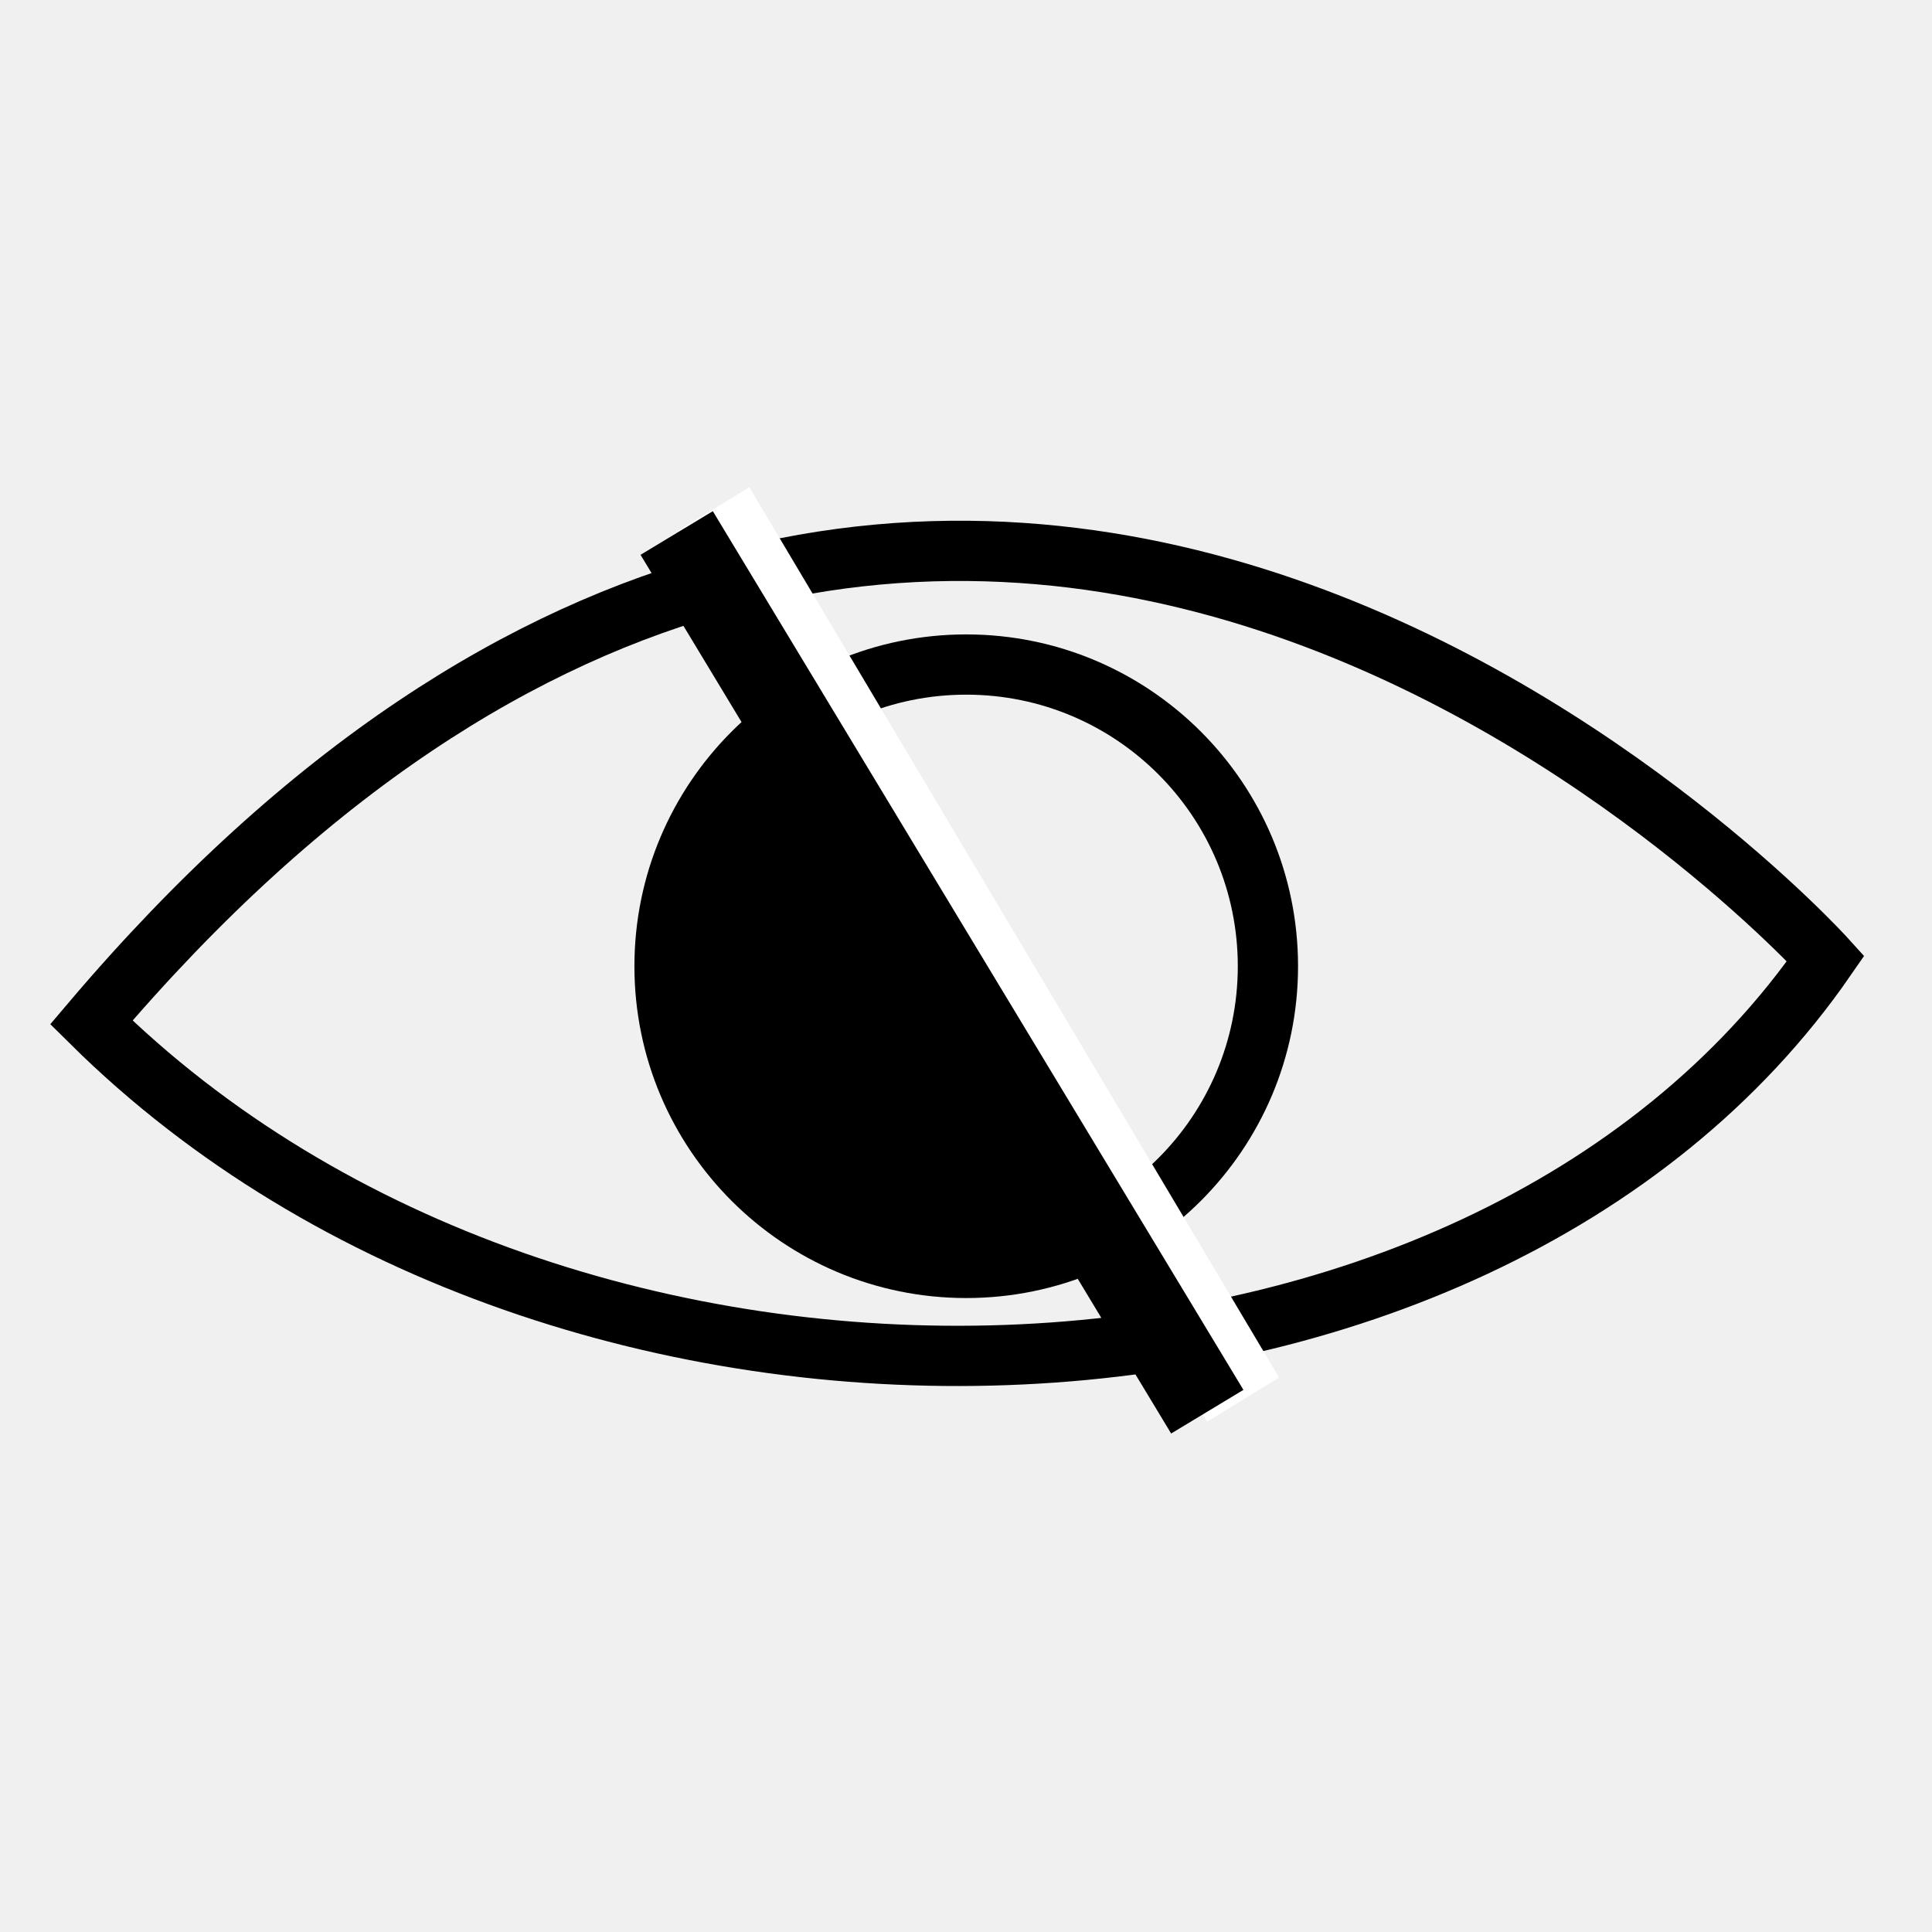
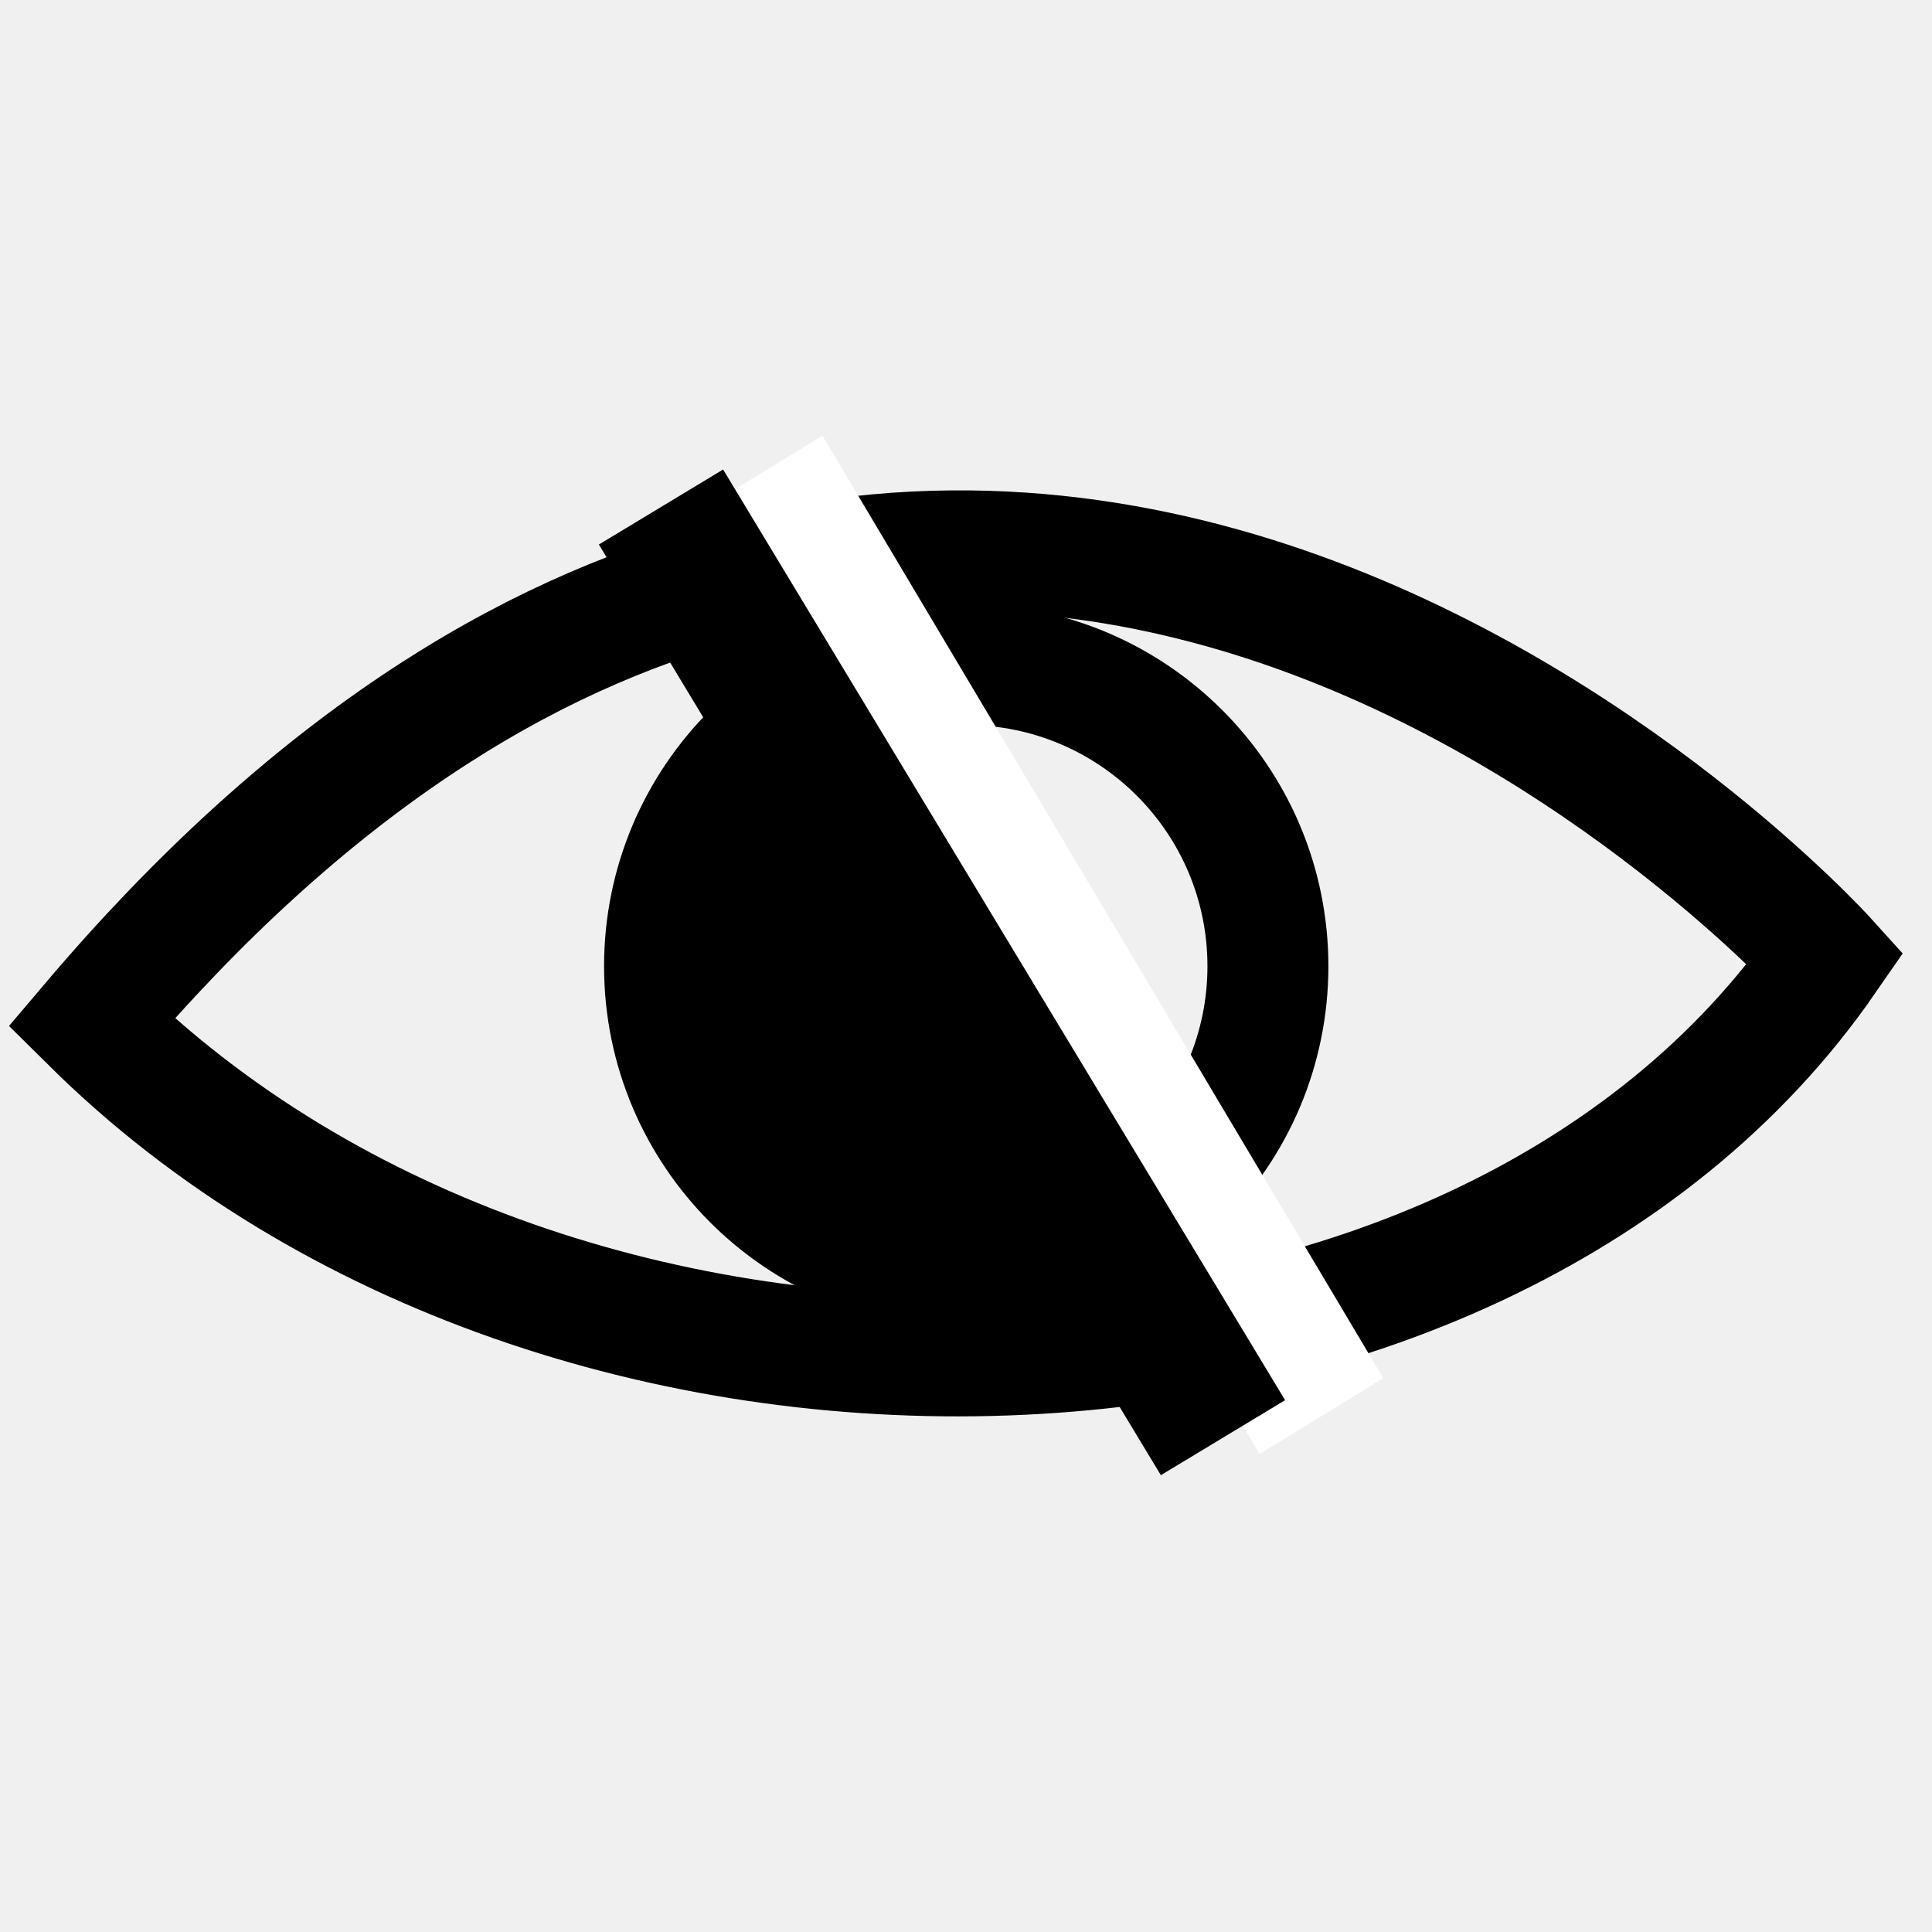
<svg xmlns="http://www.w3.org/2000/svg" width="16" height="16" viewBox="0 0 4.233 4.233" version="1.1" id="svg1">
  <defs id="defs1" />
-   <g id="layer1">
-     <path style="fill:none;fill-opacity:1;stroke:#000000;stroke-width:0.132;stroke-dasharray:none;stroke-opacity:1;paint-order:markers stroke fill" d="M 0.2,2.24 C 2.1,0 4,2.1 4,2.1 3.24,3.2 1.24,3.27 0.2,2.24 Z" id="path12" transform="translate(8.1255513e-5,9.155316e-5)" />
-     <circle style="fill:none;fill-opacity:1;stroke:#000000;stroke-width:0.132;stroke-dasharray:none;stroke-opacity:1;paint-order:markers stroke fill" id="path13" r="0.661" cy="2.117" cx="2.117" />
-     <path style="fill:#000000;fill-opacity:1;stroke:#000000;stroke-width:0.132;stroke-dasharray:none;stroke-opacity:1;paint-order:markers stroke fill" id="path13-2" d="M 2.394,2.644 A 0.609,0.609 0 0 1 1.563,2.421 0.609,0.609 0 0 1 1.786,1.59 l 0.304,0.527 z" />
-     <rect style="fill:none;fill-opacity:1;stroke:#ffffff;stroke-width:0.132;stroke-dasharray:none;stroke-opacity:1;paint-order:markers stroke fill" id="rect1-6" width="0.053" height="2.138" x="0.746" y="1.834" ry="0" transform="matrix(0.8526975,-0.522405,0.5113788,0.8593554,0,0)" />
-     <rect style="fill:none;fill-opacity:1;stroke:#000000;stroke-width:0.132;stroke-dasharray:none;stroke-opacity:1;paint-order:markers stroke fill" id="rect1" width="0.053" height="2.117" x="0.639" y="1.832" ry="0" transform="matrix(0.8560781,-0.5168464,0.5169215,0.8560328,0,0)" />
+   <g id="layer1" style="stroke-width:0.265;stroke-dasharray:none">
+     <path style="fill:none;fill-opacity:1;stroke:#000000;stroke-width:0.265;stroke-dasharray:none;stroke-opacity:1;paint-order:markers stroke fill" d="M 0.2,2.24 C 2.1,0 4,2.1 4,2.1 3.24,3.2 1.24,3.27 0.2,2.24 Z" id="path12" transform="translate(8.1255513e-5,9.155316e-5)" />
+     <circle style="fill:none;fill-opacity:1;stroke:#000000;stroke-width:0.265;stroke-dasharray:none;stroke-opacity:1;paint-order:markers stroke fill" id="path13" r="0.661" cy="2.117" cx="2.117" />
+     <path style="fill:#000000;fill-opacity:1;stroke:#000000;stroke-width:0.265;stroke-dasharray:none;stroke-opacity:1;paint-order:markers stroke fill" id="path13-2" d="M 2.394,2.644 A 0.609,0.609 0 0 1 1.563,2.421 0.609,0.609 0 0 1 1.786,1.59 l 0.304,0.527 z" />
+     <rect style="fill:none;fill-opacity:1;stroke:#ffffff;stroke-width:0.265;stroke-dasharray:none;stroke-opacity:1;paint-order:markers stroke fill" id="rect1-6" width="0.053" height="2.138" x="0.875" y="1.888" ry="0" transform="matrix(0.8526975,-0.522405,0.5113788,0.8593554,0,0)" />
+     <rect style="fill:none;fill-opacity:1;stroke:#000000;stroke-width:0.265;stroke-dasharray:none;stroke-opacity:1;paint-order:markers stroke fill" id="rect1" width="0.053" height="2.117" x="0.639" y="1.832" ry="0" transform="matrix(0.8560781,-0.5168464,0.5169215,0.8560328,0,0)" />
  </g>
</svg>
